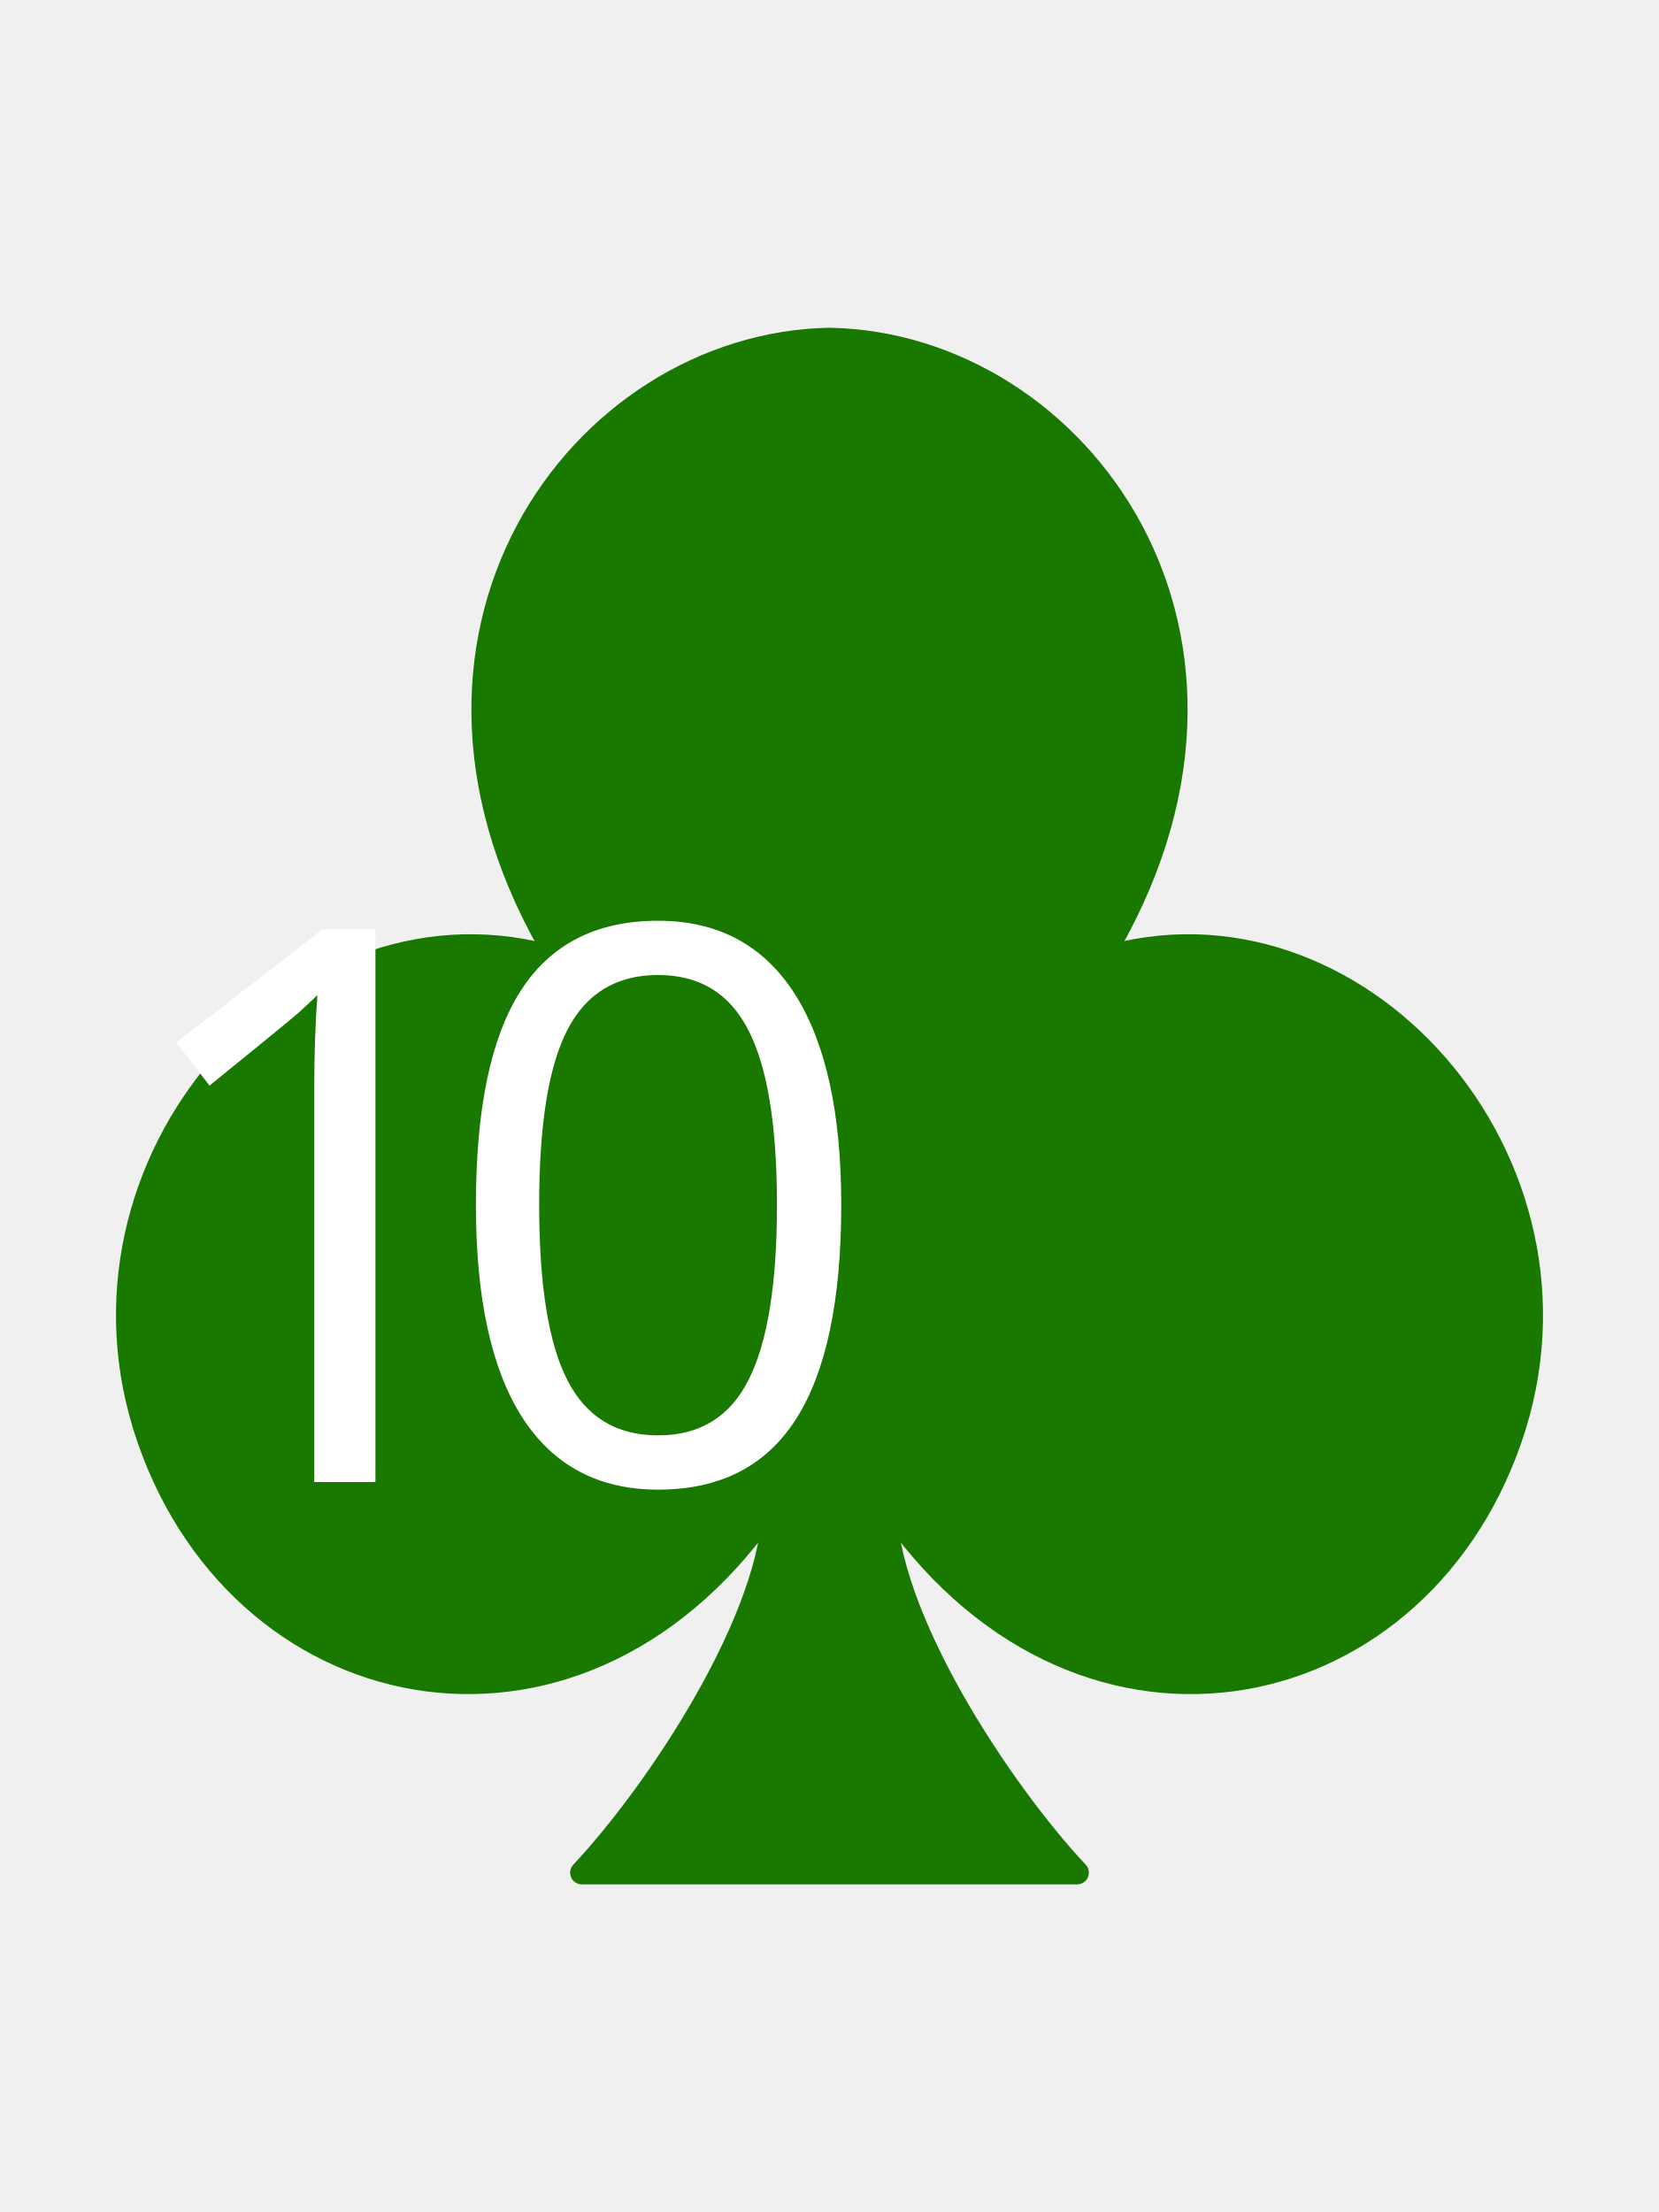
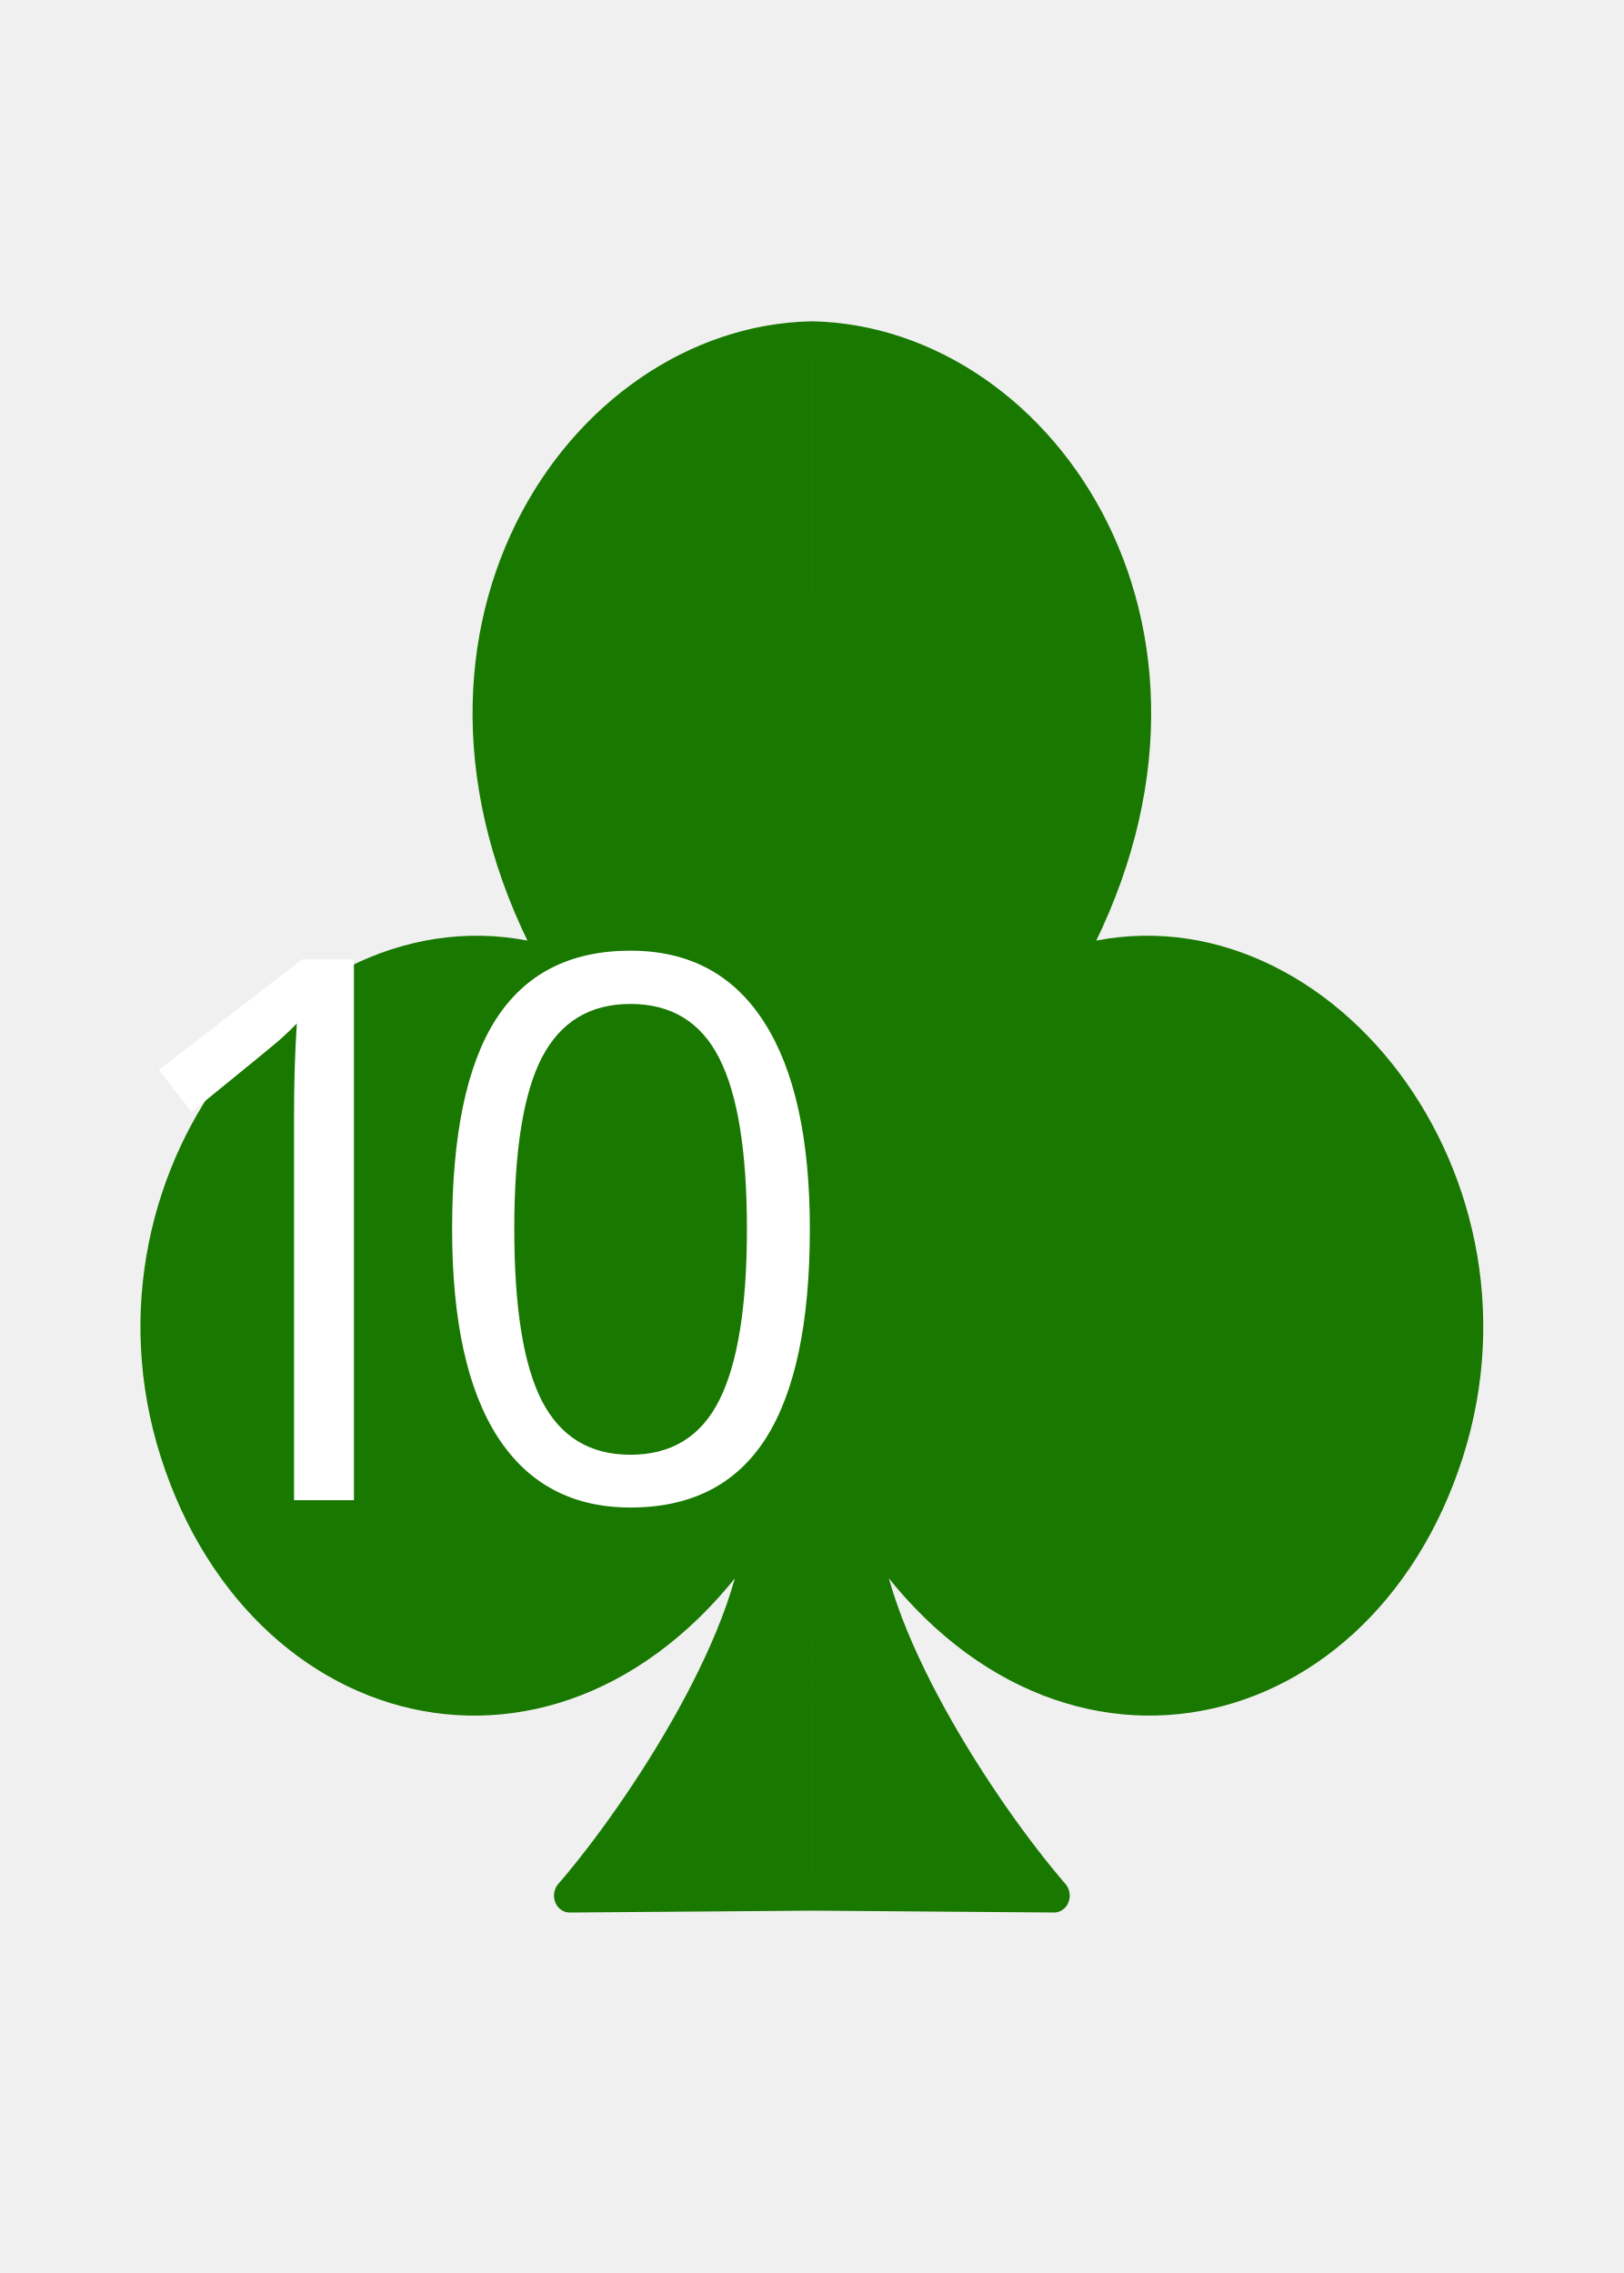
- <svg xmlns="http://www.w3.org/2000/svg" id="deck" width="75mm" height="100mm" version="1.1" viewBox="0 0 75 100">
+ <svg xmlns="http://www.w3.org/2000/svg" id="deck" width="100mm" height="140mm" version="1.1" viewBox="0 0 100 140">
  <g>
-     <path transform="translate(0,1.5875)" d="m37.5 13.758c-11.265 0.207-21.074 13.487-12.249 28.022-11.51-3.541-22.888 9.126-18.525 21.689 4.363 12.563 19.787 15.523 28.274 2.787 0.043 5.195-5.265 13.158-8.696 16.816l11.196 4.18e-4 11.196-4.18e-4c-3.431-3.658-8.739-11.621-8.696-16.816 8.487 12.736 23.911 9.777 28.274-2.787s-7.015-25.231-18.525-21.689c8.824-14.535-0.984-27.815-12.249-28.022z" fill-rule="evenodd" stroke="#187800" stroke-linecap="round" stroke-linejoin="round" stroke-width="1.058" style="paint-order:stroke markers fill" fill="#187800" />
-     <text x="37.5" y="67" fill="#ffffff" font-family="'Open Sans'" font-size="35px" letter-spacing="-5px" text-align="center" text-anchor="middle" xml:space="preserve">
-       <tspan x="35" y="67">10</tspan>
+     <path transform="matrix(1.273 0 0 1.3802 2.2612 1.8434)" d="m37.5 13.758c-11.265 0.207-21.074 13.487-12.249 28.022-11.51-3.541-22.888 9.126-18.525 21.689 4.363 12.563 19.787 15.523 28.274 2.787 0.043 5.195-5.79 13.344-9.22 17.002l11.721-0.083m1e-6 -69.418c11.265 0.207 21.074 13.487 12.249 28.022 11.51-3.541 22.888 9.126 18.525 21.689s-19.787 15.523-28.274 2.787c-0.043 5.195 5.79 13.344 9.22 17.002l-11.721-0.083" fill-rule="evenodd" stroke="#187800" stroke-linecap="round" stroke-linejoin="round" stroke-width="1.509" style="paint-order:stroke markers fill" fill="#187800" />
+     <text x="49.158" y="92.4" fill="#ffffff" font-family="'Open Sans'" font-size="46.666px" letter-spacing="-6.667px" text-align="center" text-anchor="middle" xml:space="preserve">
+       <tspan x="45.824" y="92.4">10</tspan>
    </text>
  </g>
</svg>
